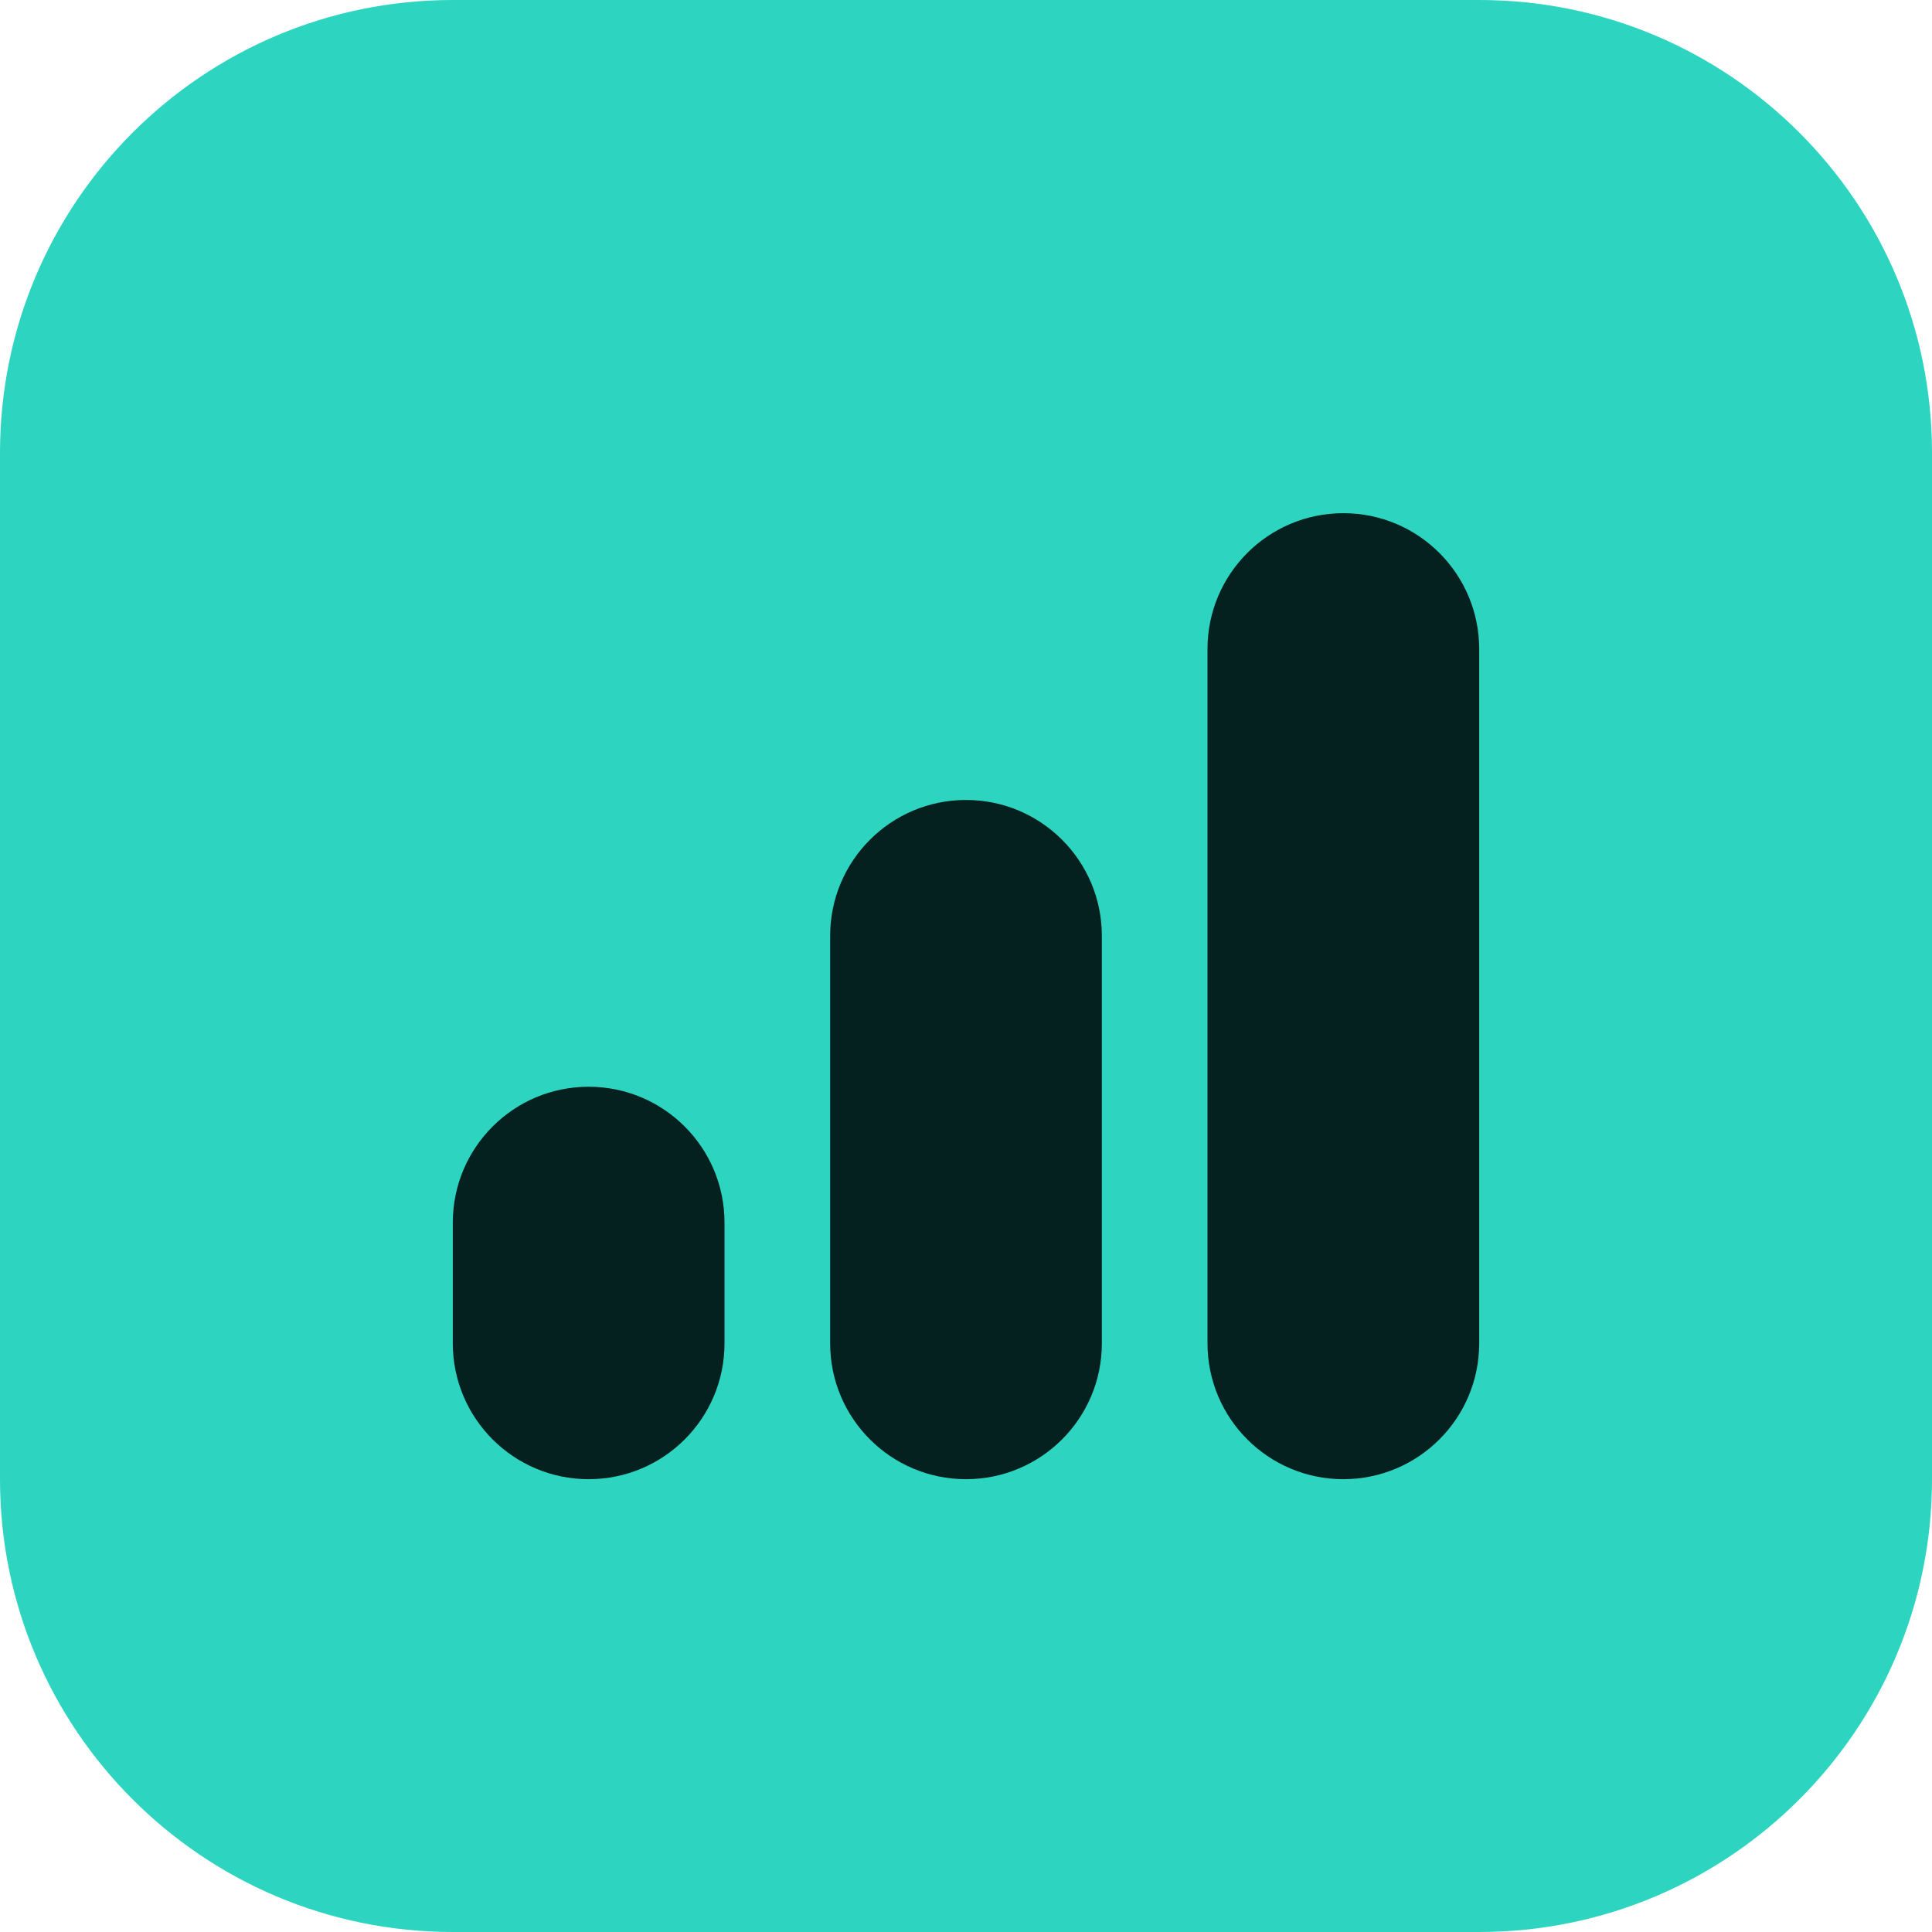
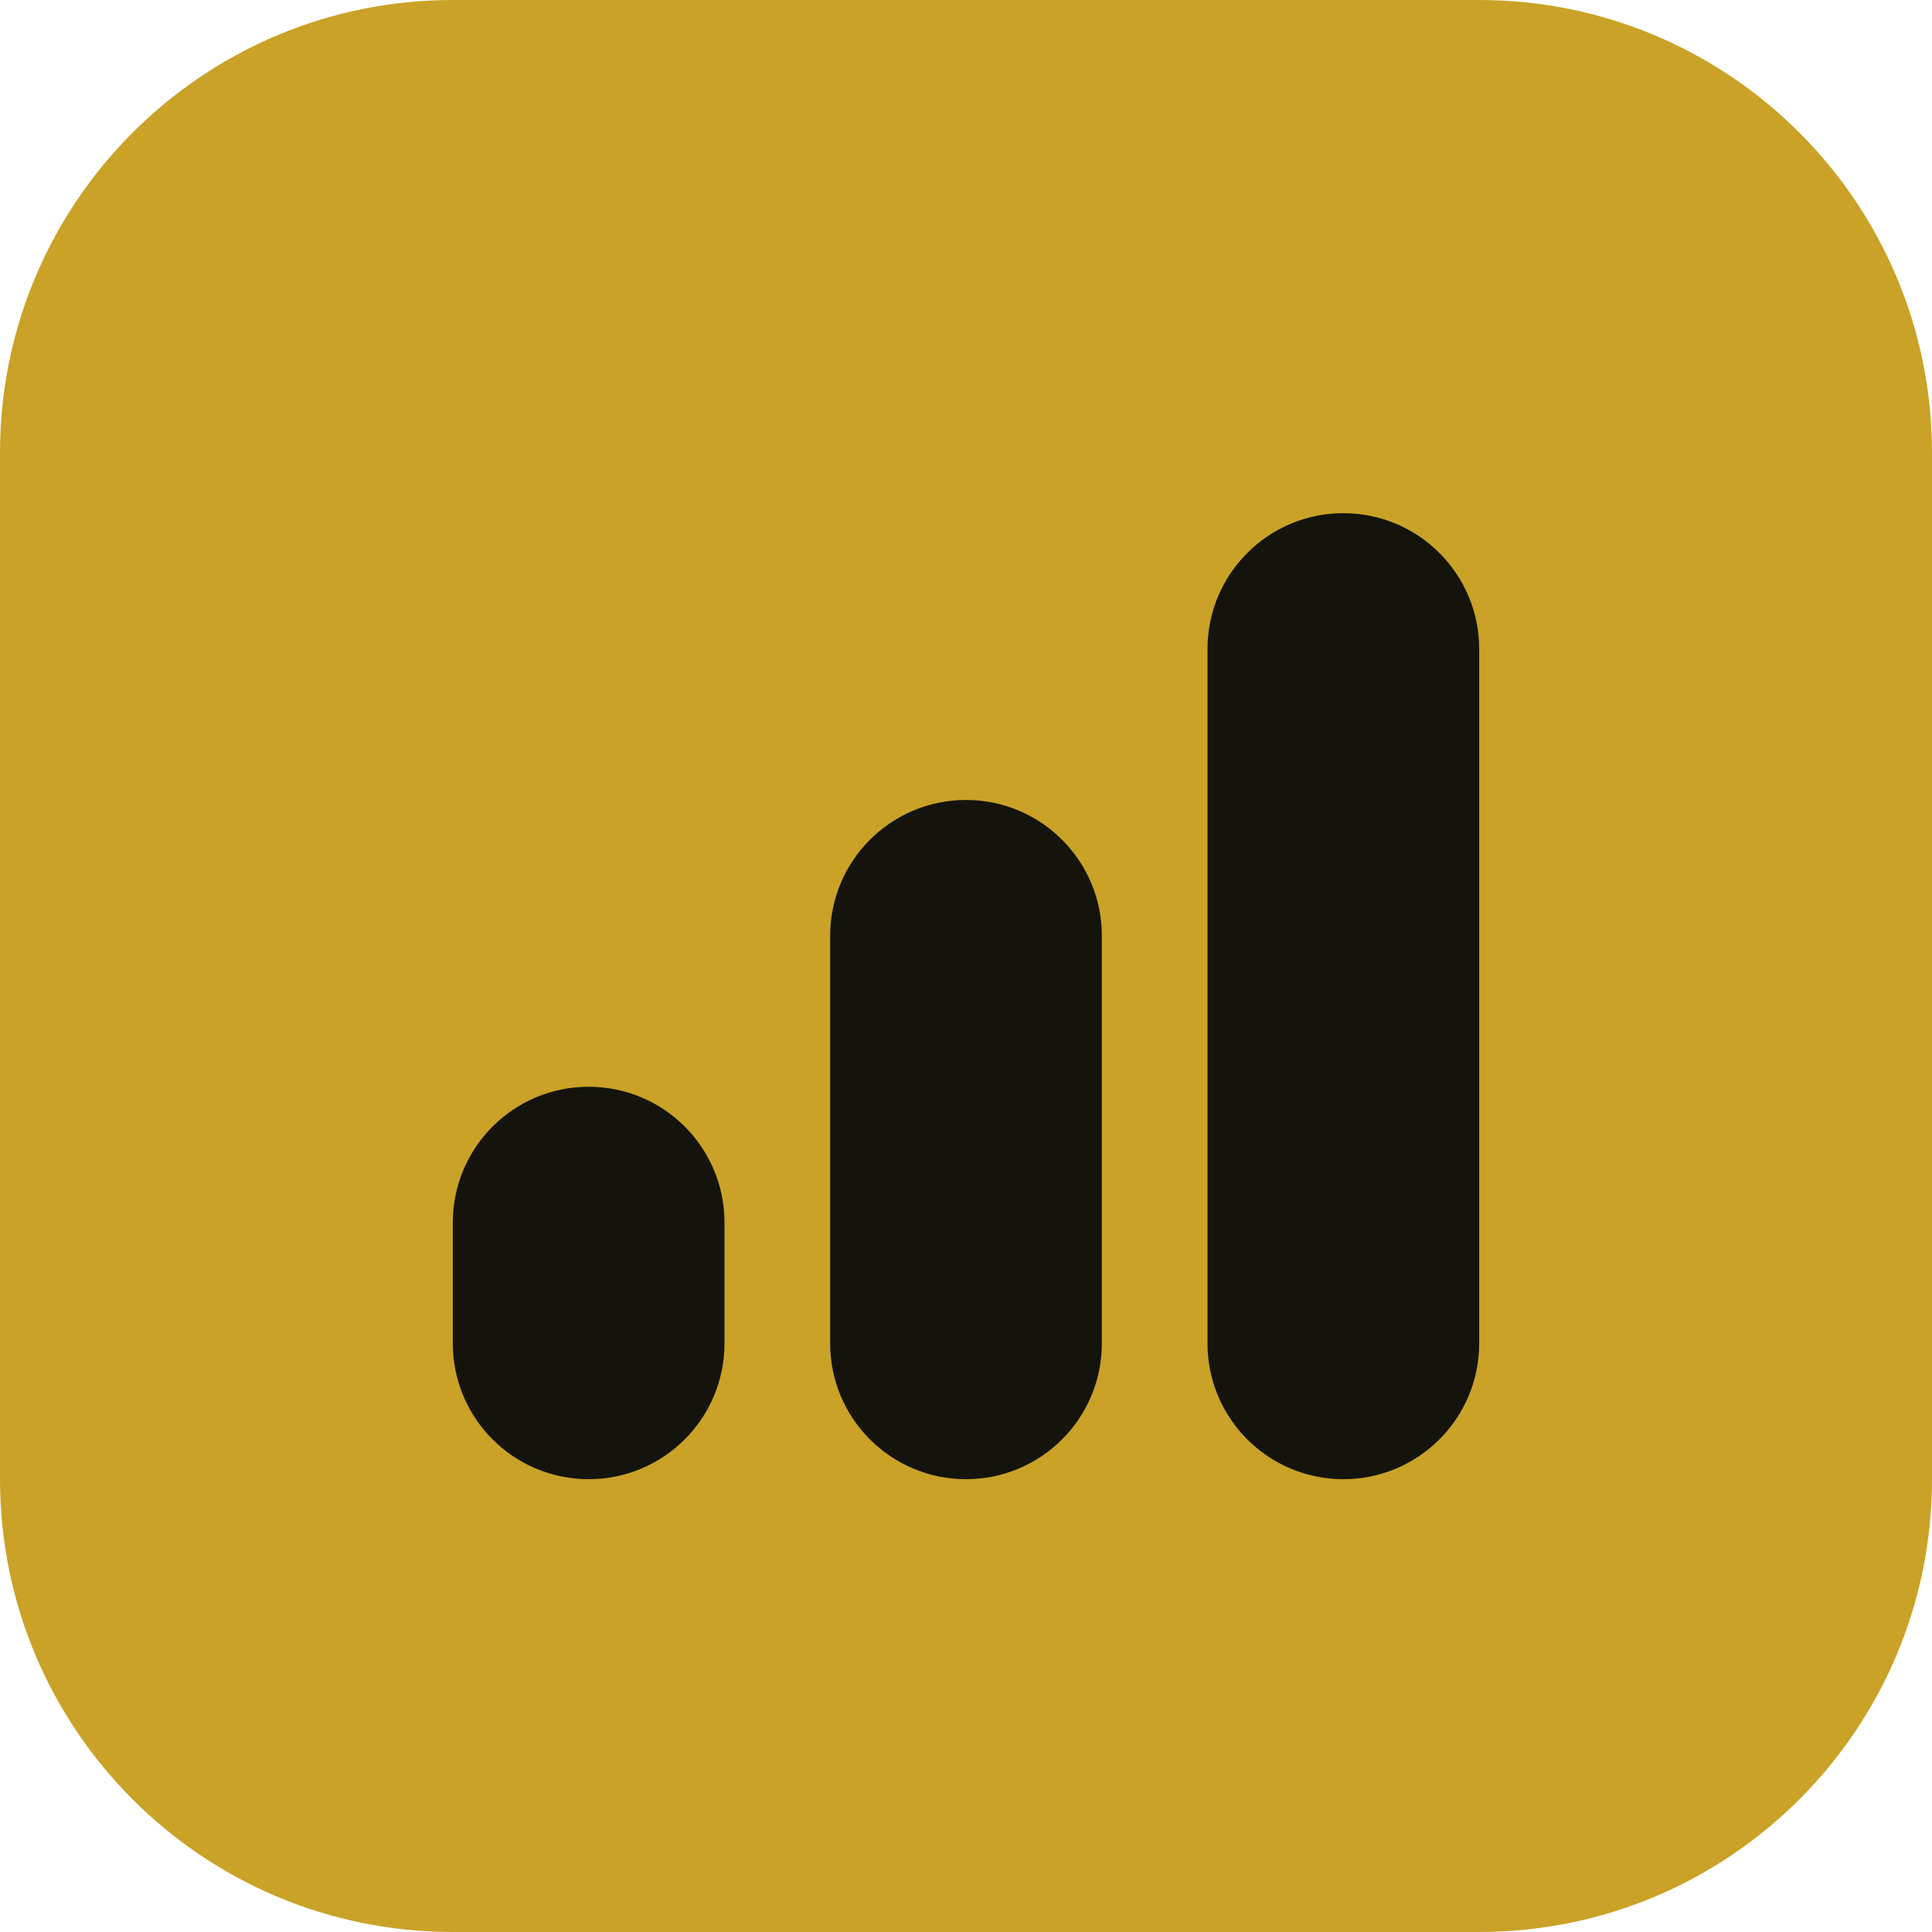
<svg xmlns="http://www.w3.org/2000/svg" width="512" height="512" viewBox="0 0 64 64" role="img" aria-label="PayReckon">
-   <rect width="64" height="64" rx="15" fill="#2dd4bf" />
-   <rect x="15" y="36" width="9" height="13" rx="4.5" fill="#04211f" />
-   <rect x="27.5" y="26.5" width="9" height="22.5" rx="4.5" fill="#04211f" />
-   <rect x="40" y="17" width="9" height="32" rx="4.5" fill="#04211f" />
+   <rect width="64" height="64" rx="15" fill="#c9a227" />
+   <rect x="15" y="36" width="9" height="13" rx="4.5" fill="#14140d" />
+   <rect x="27.5" y="26.5" width="9" height="22.5" rx="4.5" fill="#14140d" />
+   <rect x="40" y="17" width="9" height="32" rx="4.5" fill="#14140d" />
</svg>
